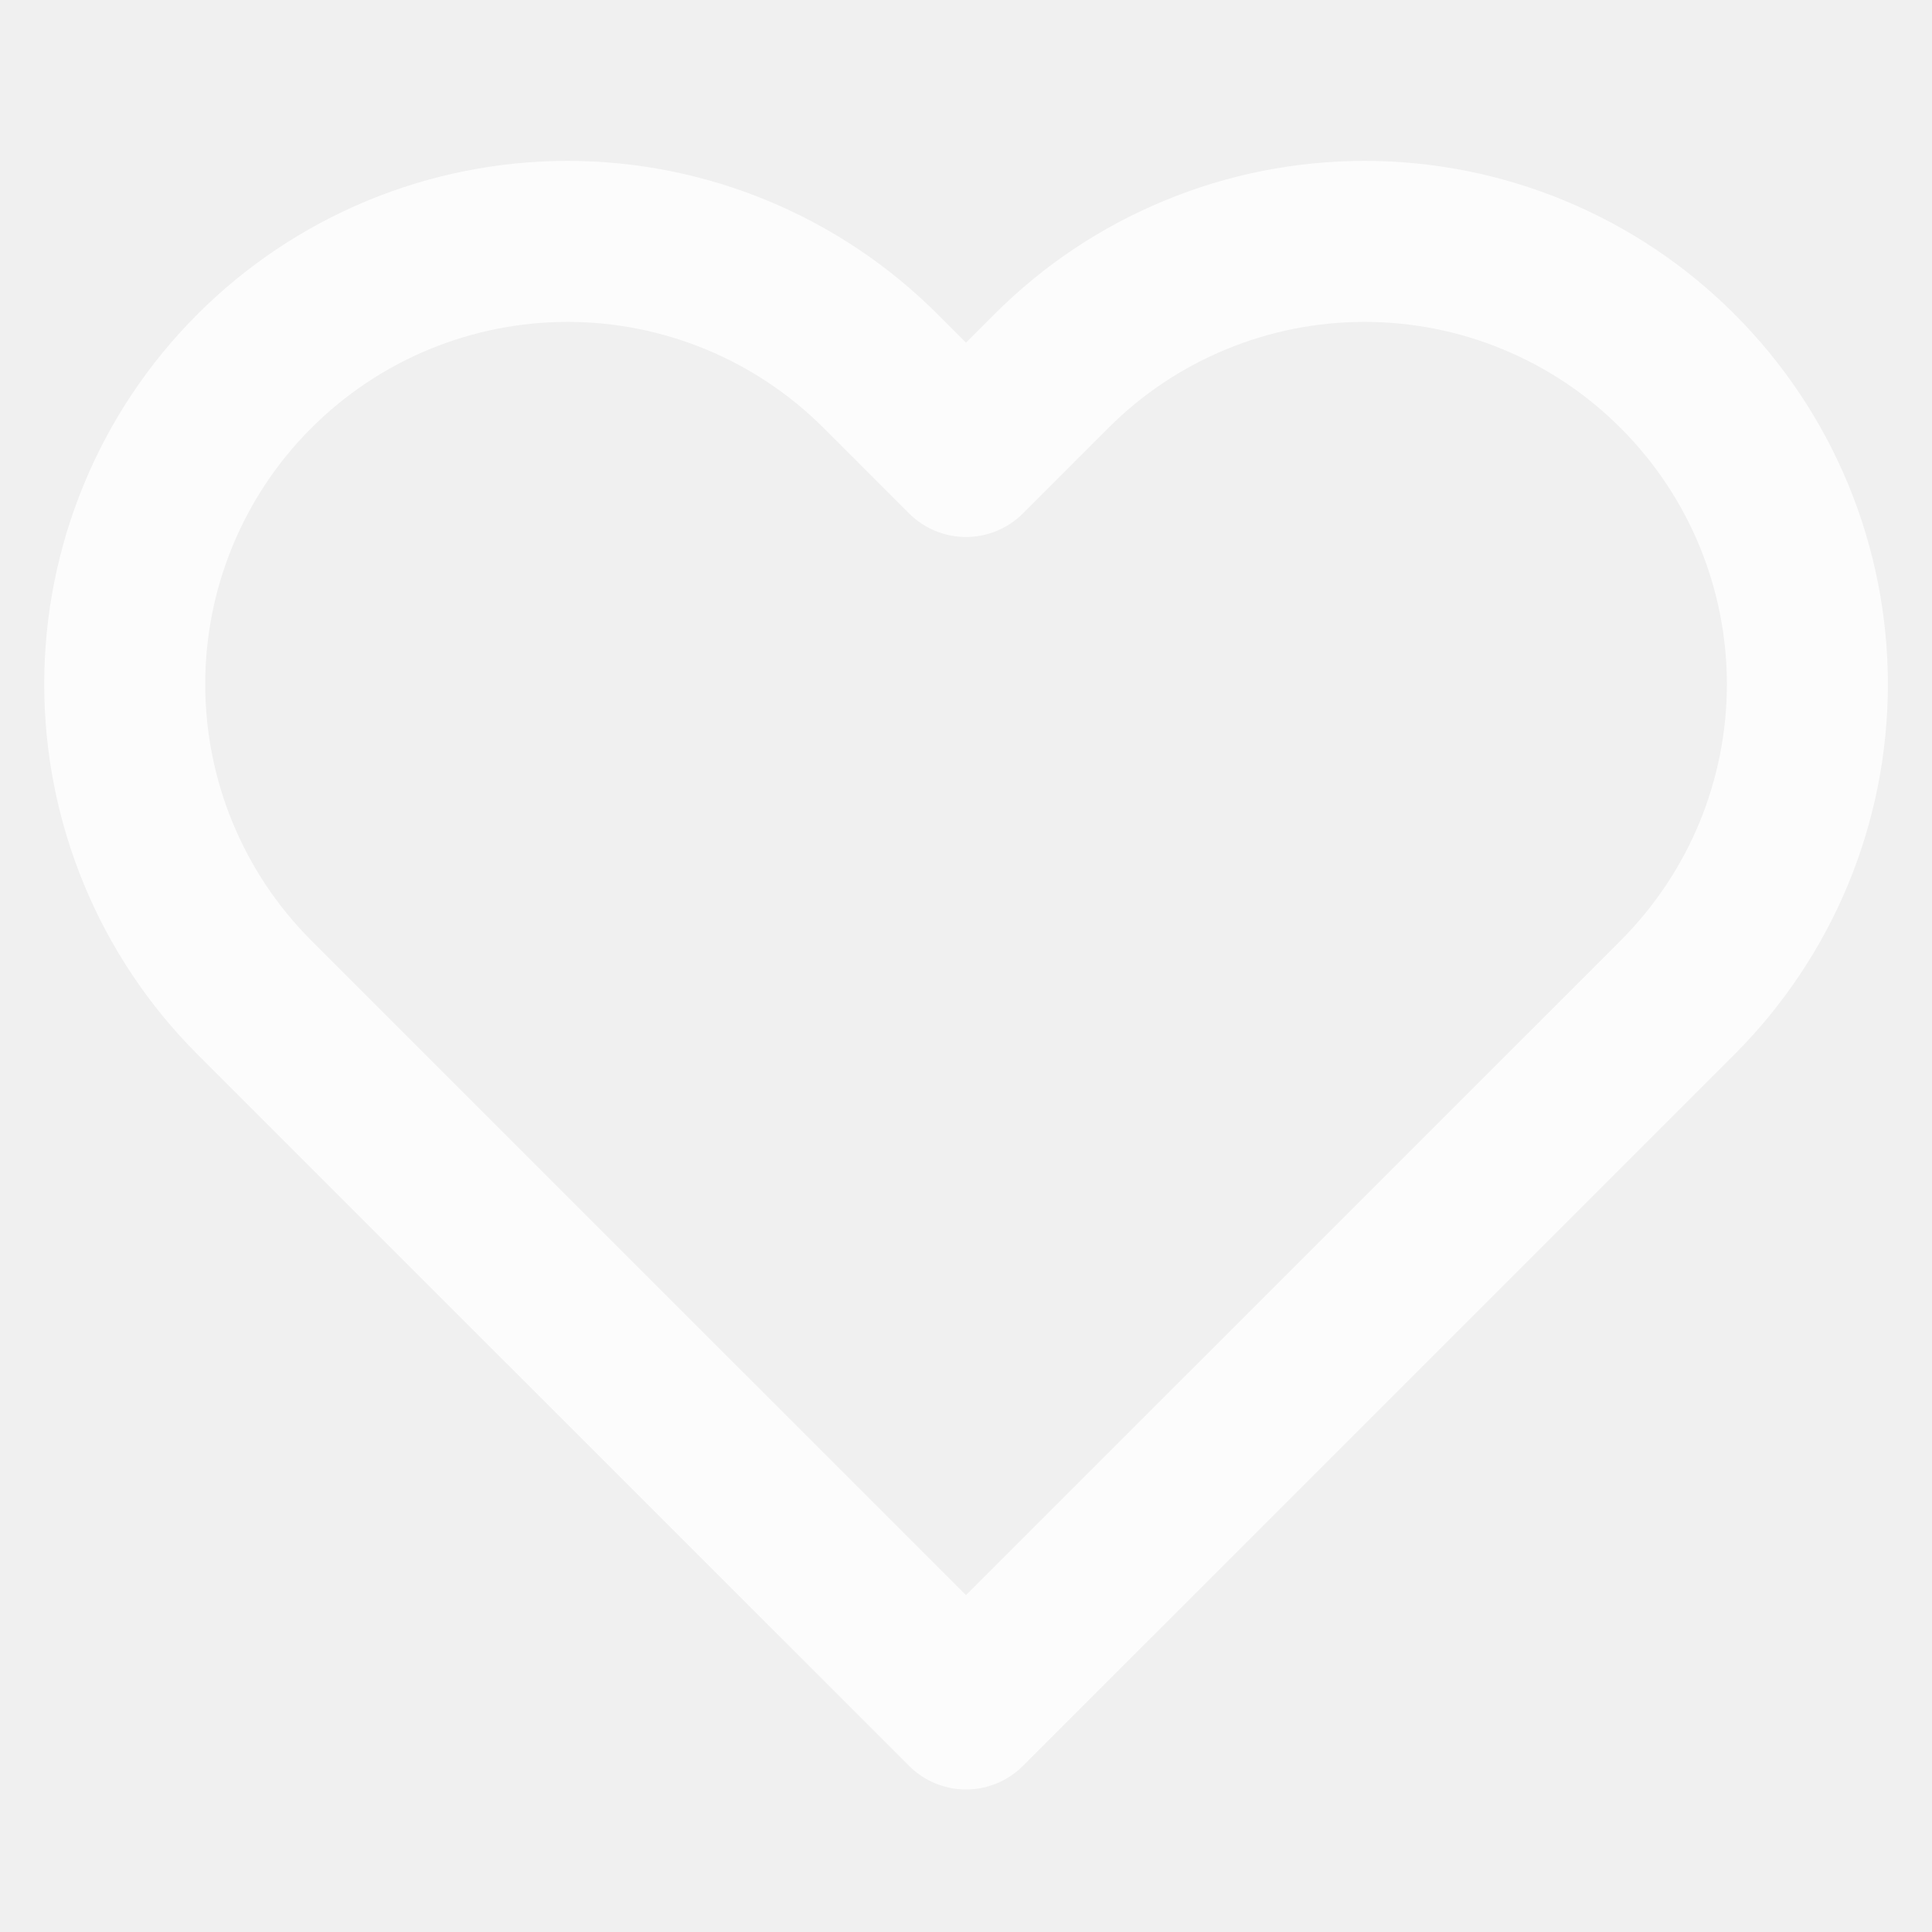
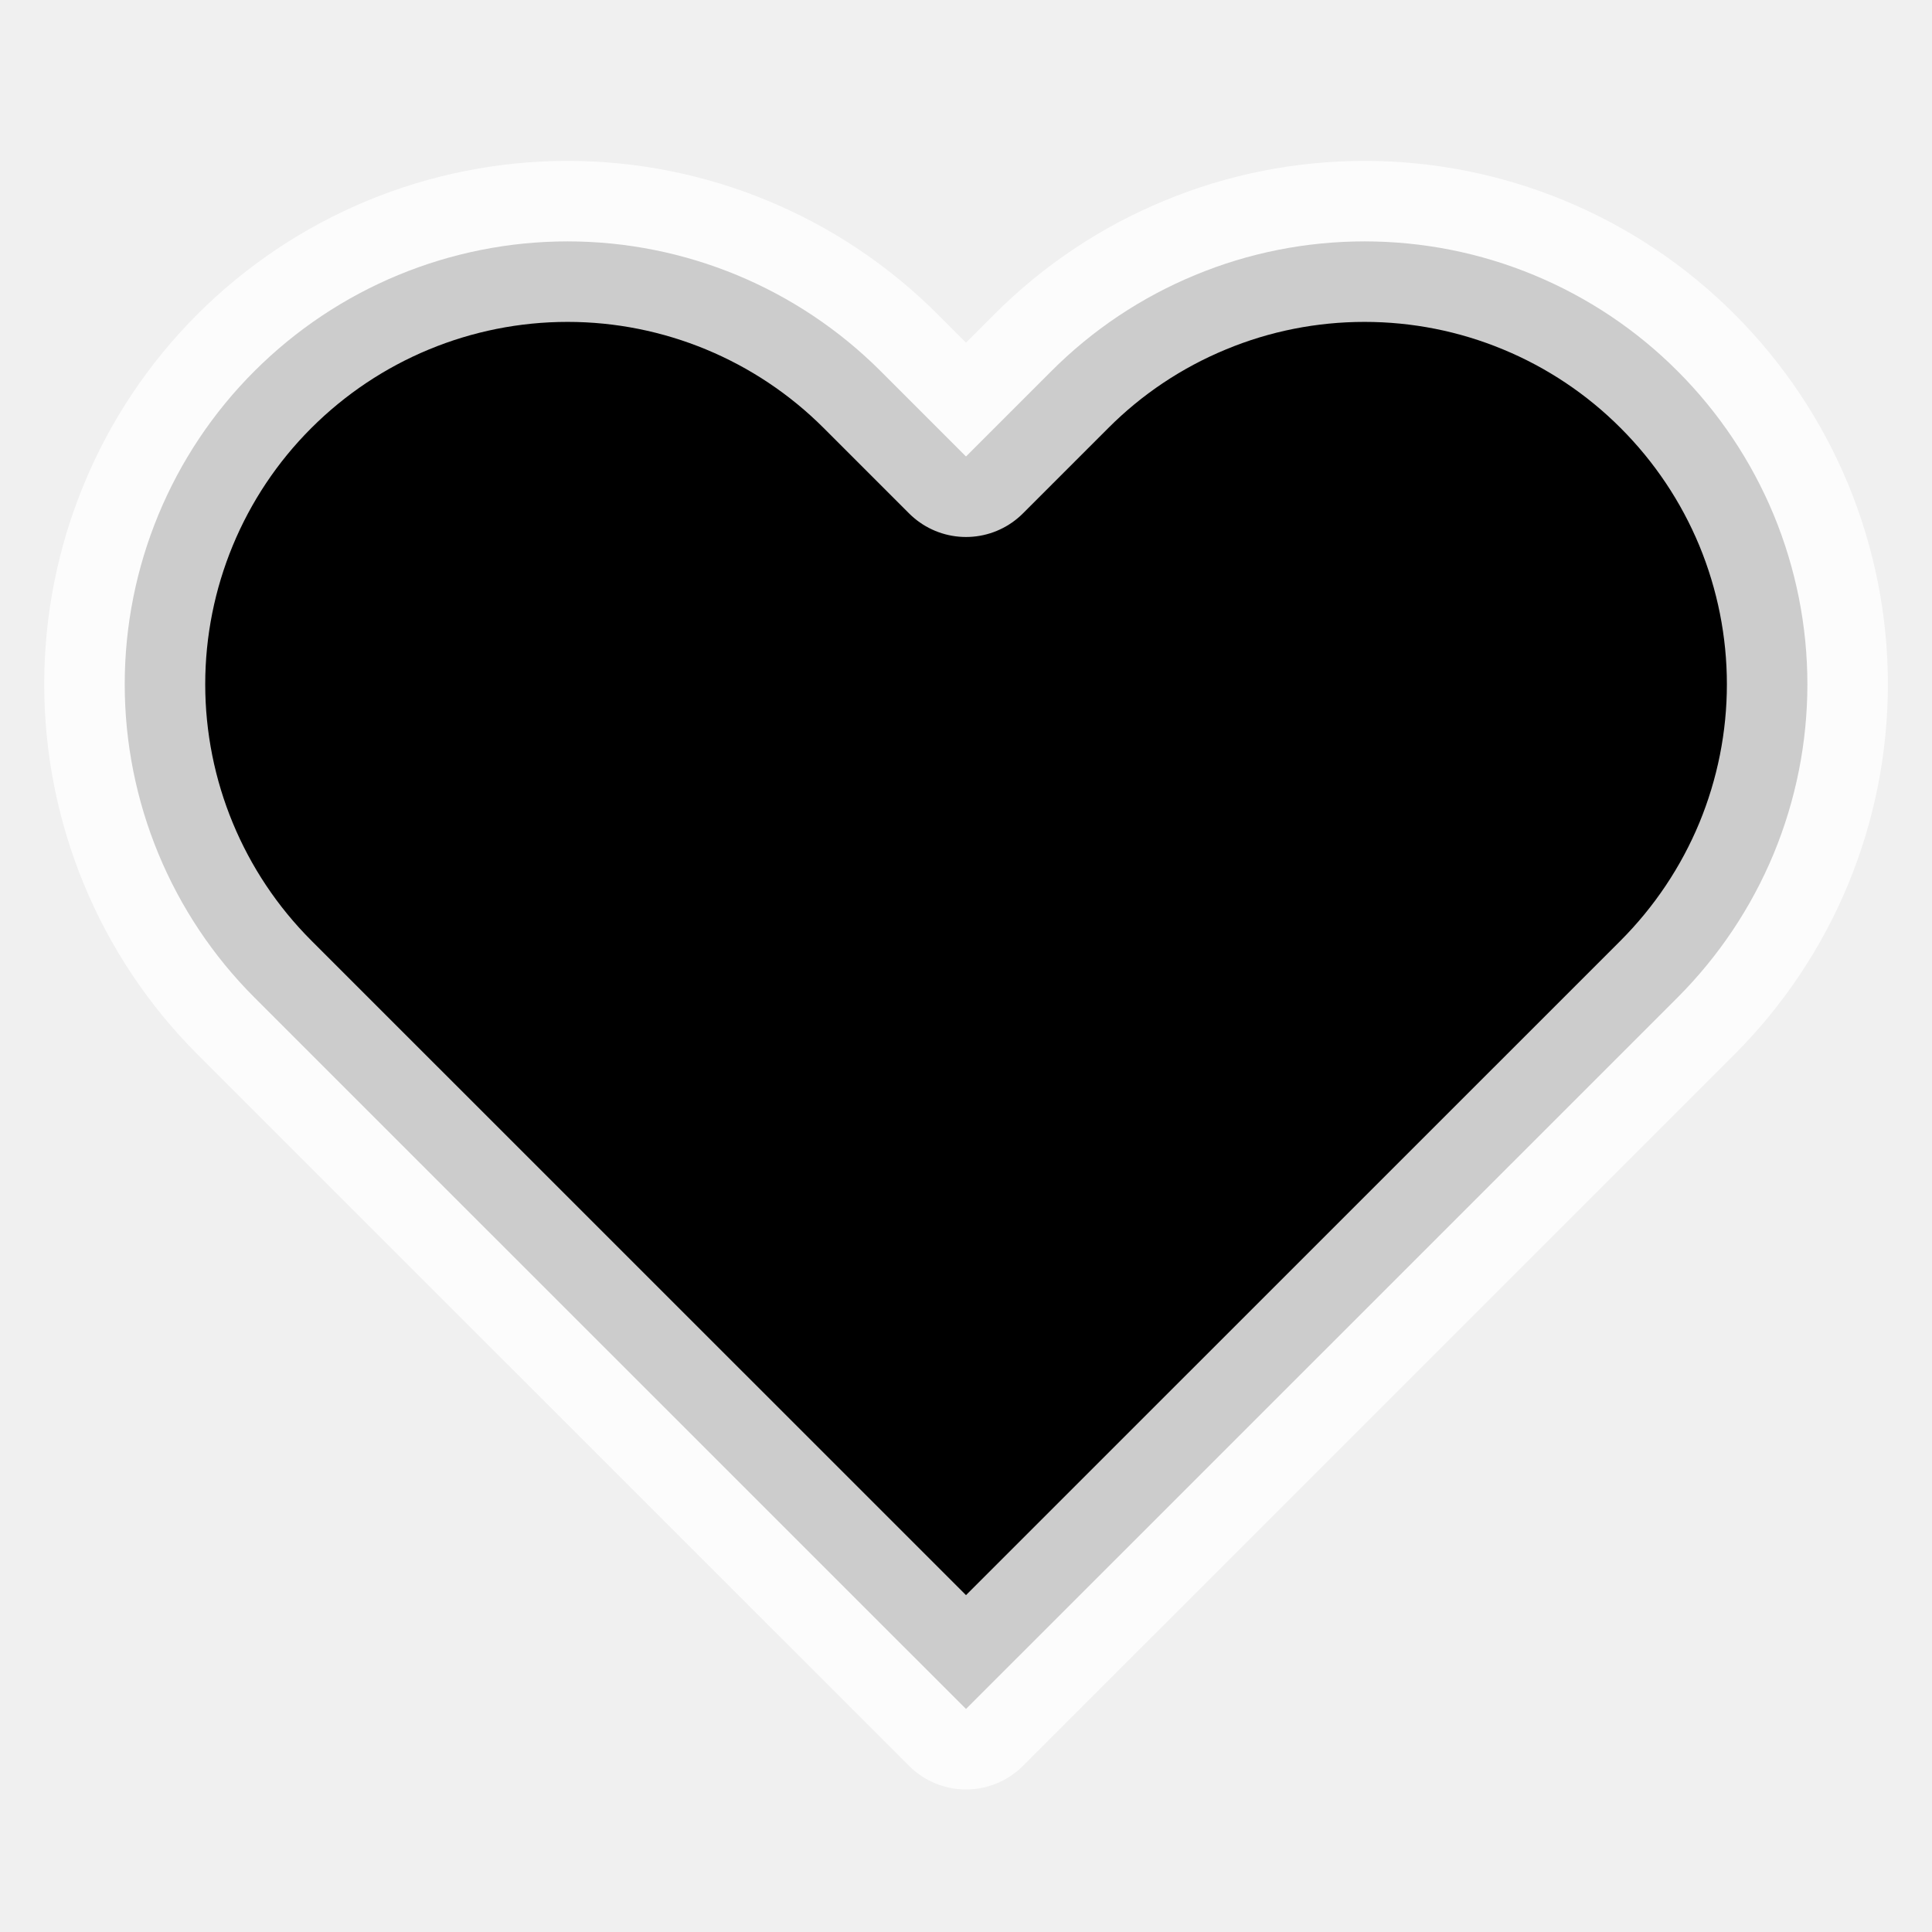
- <svg xmlns="http://www.w3.org/2000/svg" width="18" height="18" viewBox="0 0 18 18" fill="none">
+ <svg xmlns="http://www.w3.org/2000/svg" width="18" height="18" viewBox="0 0 18 18" fill="currentColor">
  <g id="normal">
    <path id="Vector" d="M15.63 3.458C15.247 3.074 14.792 2.77 14.292 2.563C13.791 2.355 13.255 2.249 12.713 2.249C12.171 2.249 11.634 2.355 11.134 2.563C10.633 2.77 10.178 3.074 9.795 3.458L9 4.253L8.205 3.458C7.431 2.684 6.382 2.249 5.288 2.249C4.193 2.249 3.144 2.684 2.37 3.458C1.596 4.231 1.162 5.281 1.162 6.375C1.162 7.469 1.596 8.519 2.37 9.293L3.165 10.088L9 15.922L14.835 10.088L15.63 9.293C16.013 8.909 16.317 8.455 16.525 7.954C16.732 7.453 16.839 6.917 16.839 6.375C16.839 5.833 16.732 5.297 16.525 4.796C16.317 4.295 16.013 3.841 15.63 3.458Z" stroke="white" stroke-opacity="0.8" stroke-width="1.5" stroke-linecap="round" stroke-linejoin="round" />
  </g>
</svg>
